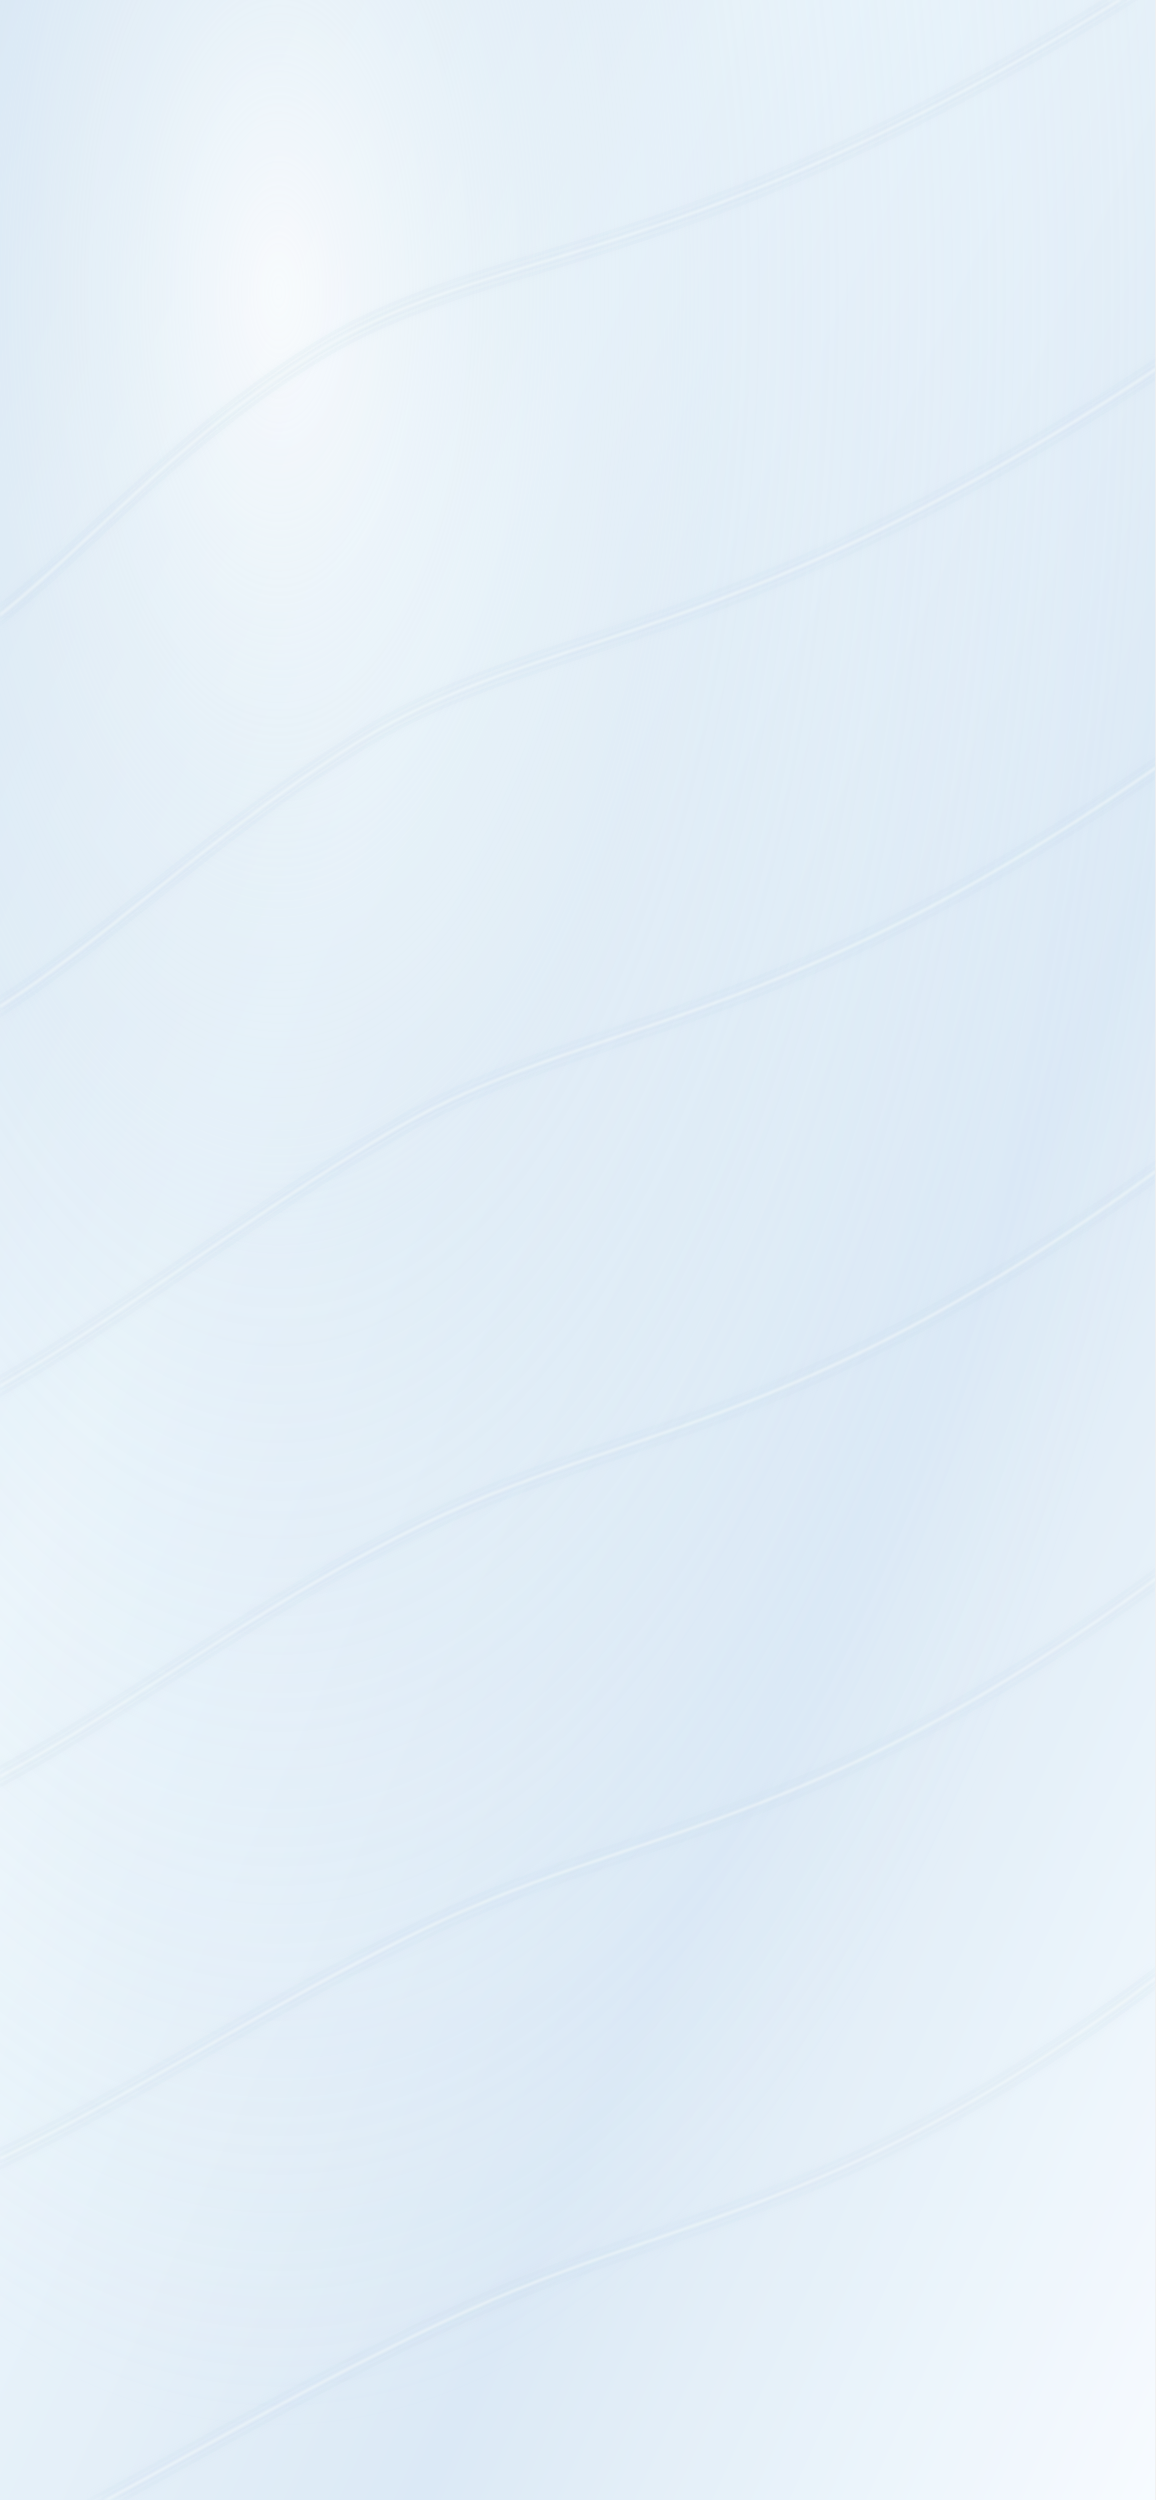
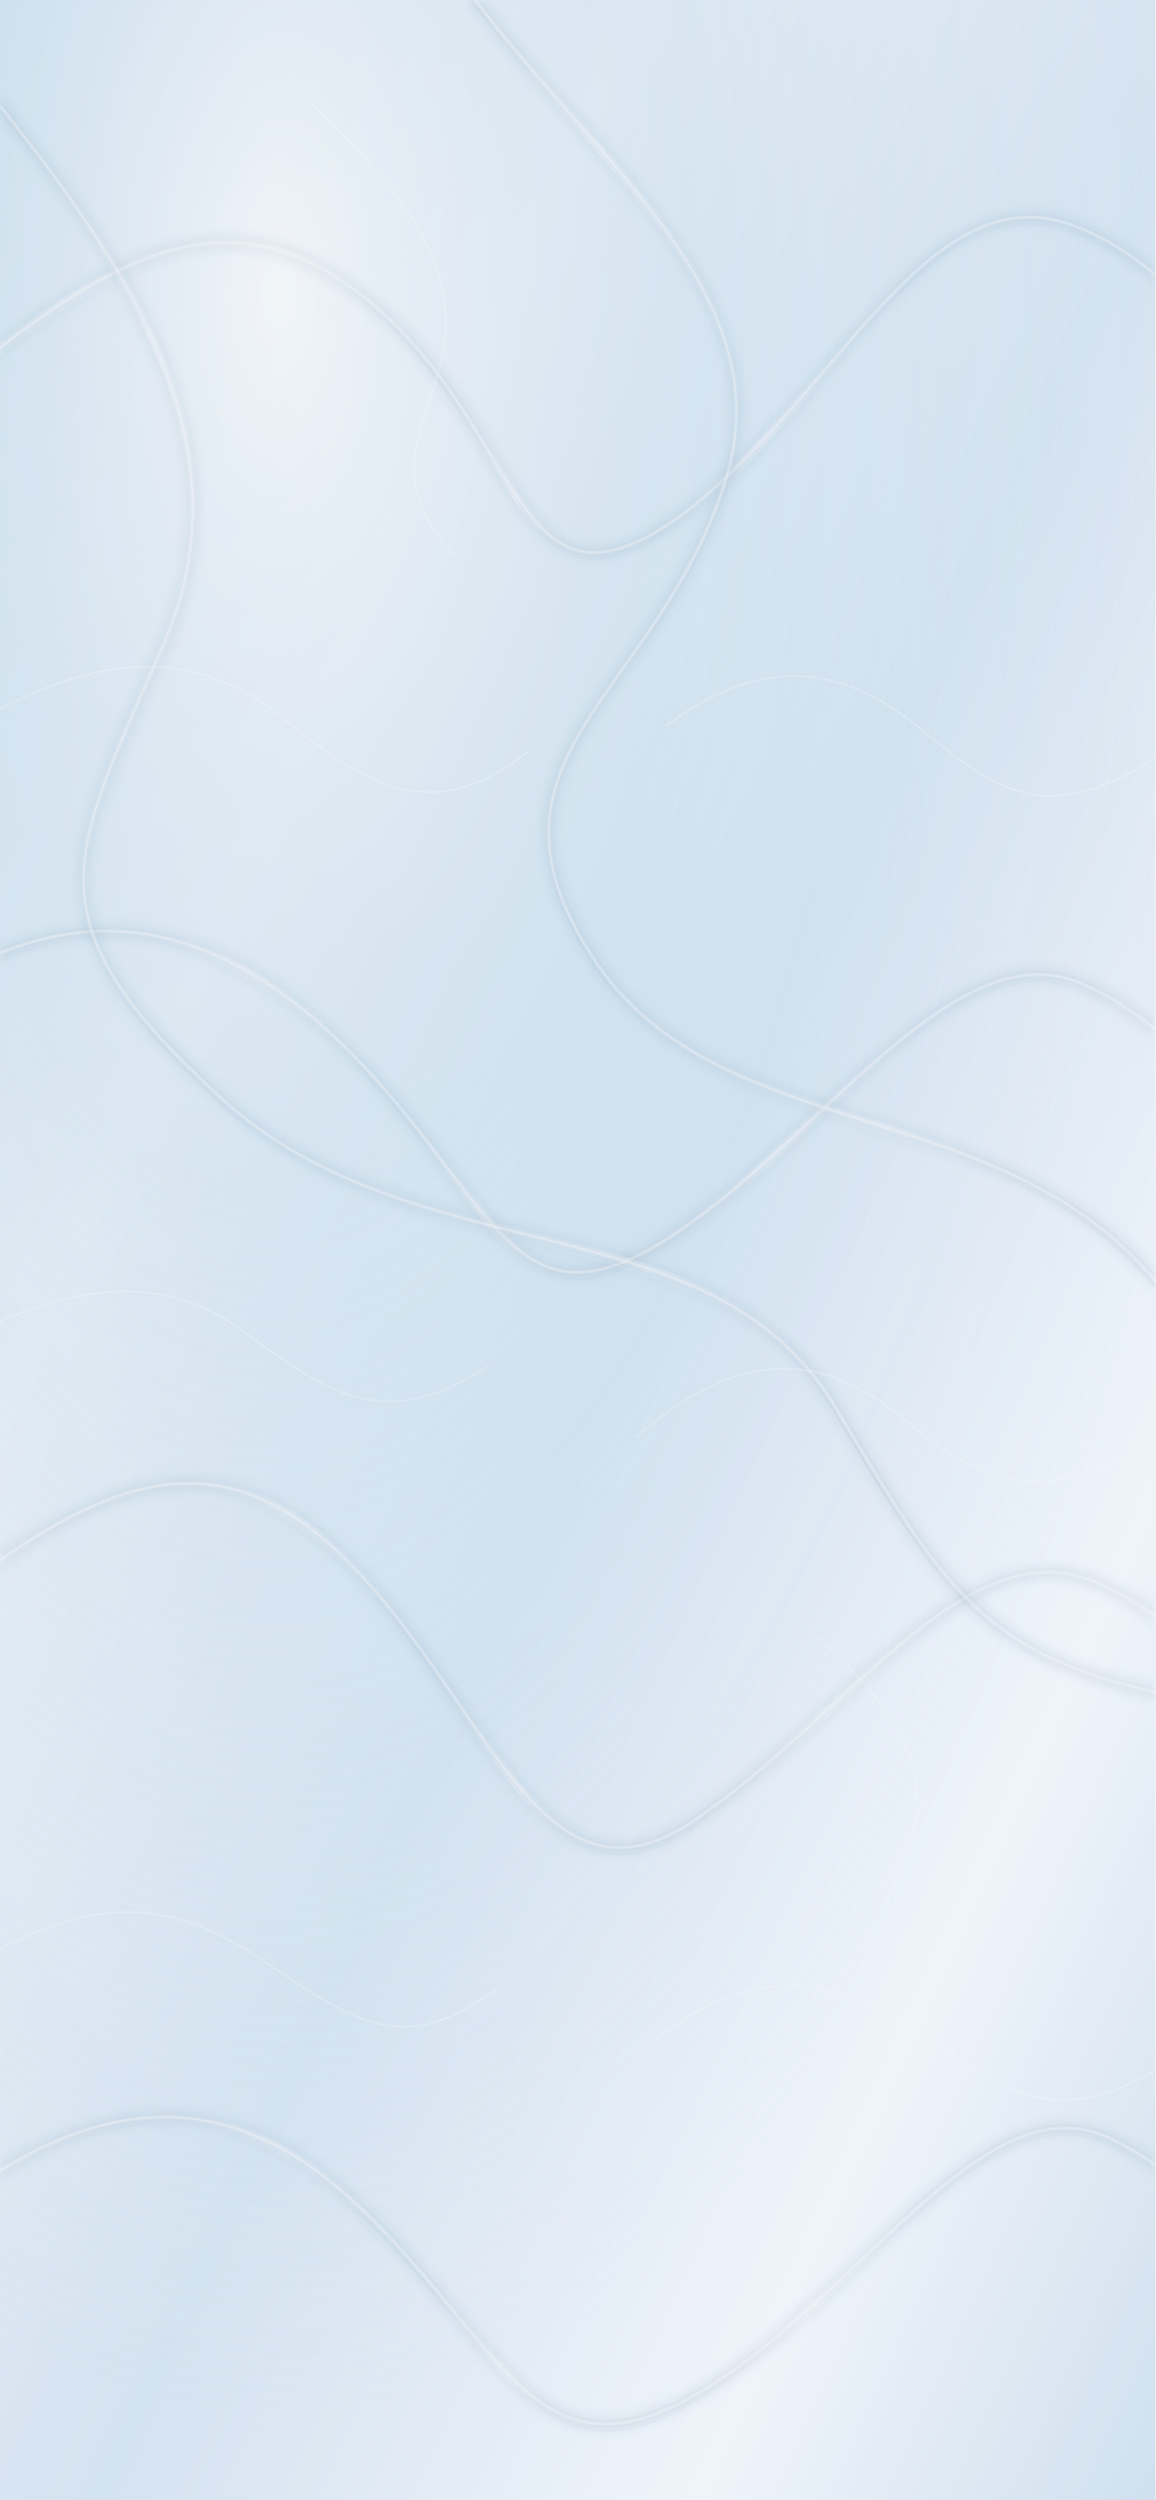
- <svg xmlns="http://www.w3.org/2000/svg" viewBox="0 0 390 844" preserveAspectRatio="xMidYMid slice">
+ <svg xmlns="http://www.w3.org/2000/svg" viewBox="0 0 390 844" preserveAspectRatio="xMidYMid slice" data-satin-style="organic-draped-silk-v2">
  <defs>
    <linearGradient id="base" x1="0" y1="0" x2="1" y2="1">
-       <stop offset="0" stop-color="#dbeaf6" />
-       <stop offset=".32" stop-color="#eff7fd" />
-       <stop offset=".68" stop-color="#d9e8f5" />
-       <stop offset="1" stop-color="#f6fbff" />
+       <stop offset="0" stop-color="#d6e7f4" />
+       <stop offset=".28" stop-color="#edf5fb" />
+       <stop offset=".54" stop-color="#d9e8f5" />
+       <stop offset=".8" stop-color="#f5faff" />
+       <stop offset="1" stop-color="#d4e5f3" />
    </linearGradient>
    <radialGradient id="glow" cx="24%" cy="12%" r="85%">
-       <stop offset="0" stop-color="#ffffff" stop-opacity=".70" />
-       <stop offset=".45" stop-color="#c2d9eb" stop-opacity=".24" />
+       <stop offset="0" stop-color="#ffffff" stop-opacity=".72" />
+       <stop offset=".43" stop-color="#bdd9ed" stop-opacity=".28" />
      <stop offset="1" stop-color="#dbeaf6" stop-opacity="0" />
    </radialGradient>
-     <linearGradient id="fold0" x1="0" y1="0" x2="1" y2="1">
-       <stop offset="0" stop-color="#a5c2d7" stop-opacity=".16" />
-       <stop offset=".2" stop-color="#ffffff" stop-opacity=".72" />
-       <stop offset=".48" stop-color="#b4cfe3" stop-opacity=".30" />
-       <stop offset=".72" stop-color="#ffffff" stop-opacity=".64" />
-       <stop offset="1" stop-color="#a5c2d7" stop-opacity=".14" />
+     <linearGradient id="fold" x1="0" y1="0" x2="1" y2="1">
+       <stop offset="0" stop-color="#8aa6bf" stop-opacity=".18" />
+       <stop offset=".19" stop-color="#ffffff" stop-opacity=".82" />
+       <stop offset=".43" stop-color="#a9c6dc" stop-opacity=".40" />
+       <stop offset=".64" stop-color="#ffffff" stop-opacity=".80" />
+       <stop offset=".84" stop-color="#7d9bb6" stop-opacity=".18" />
+       <stop offset="1" stop-color="#ffffff" stop-opacity=".38" />
    </linearGradient>
-     <linearGradient id="fold1" x1="0" y1="0" x2="1" y2="1">
-       <stop offset="0" stop-color="#a5c2d7" stop-opacity=".16" />
-       <stop offset=".2" stop-color="#ffffff" stop-opacity=".72" />
-       <stop offset=".48" stop-color="#b4cfe3" stop-opacity=".30" />
-       <stop offset=".72" stop-color="#ffffff" stop-opacity=".64" />
-       <stop offset="1" stop-color="#a5c2d7" stop-opacity=".14" />
-     </linearGradient>
-     <linearGradient id="fold2" x1="0" y1="0" x2="1" y2="1">
-       <stop offset="0" stop-color="#a5c2d7" stop-opacity=".16" />
-       <stop offset=".2" stop-color="#ffffff" stop-opacity=".72" />
-       <stop offset=".48" stop-color="#b4cfe3" stop-opacity=".30" />
-       <stop offset=".72" stop-color="#ffffff" stop-opacity=".64" />
-       <stop offset="1" stop-color="#a5c2d7" stop-opacity=".14" />
-     </linearGradient>
-     <linearGradient id="fold3" x1="0" y1="0" x2="1" y2="1">
-       <stop offset="0" stop-color="#a5c2d7" stop-opacity=".16" />
-       <stop offset=".2" stop-color="#ffffff" stop-opacity=".72" />
-       <stop offset=".48" stop-color="#b4cfe3" stop-opacity=".30" />
-       <stop offset=".72" stop-color="#ffffff" stop-opacity=".64" />
-       <stop offset="1" stop-color="#a5c2d7" stop-opacity=".14" />
-     </linearGradient>
-     <linearGradient id="fold4" x1="0" y1="0" x2="1" y2="1">
-       <stop offset="0" stop-color="#a5c2d7" stop-opacity=".16" />
-       <stop offset=".2" stop-color="#ffffff" stop-opacity=".72" />
-       <stop offset=".48" stop-color="#b4cfe3" stop-opacity=".30" />
-       <stop offset=".72" stop-color="#ffffff" stop-opacity=".64" />
-       <stop offset="1" stop-color="#a5c2d7" stop-opacity=".14" />
-     </linearGradient>
-     <linearGradient id="fold5" x1="0" y1="0" x2="1" y2="1">
-       <stop offset="0" stop-color="#a5c2d7" stop-opacity=".16" />
-       <stop offset=".2" stop-color="#ffffff" stop-opacity=".72" />
-       <stop offset=".48" stop-color="#b4cfe3" stop-opacity=".30" />
-       <stop offset=".72" stop-color="#ffffff" stop-opacity=".64" />
-       <stop offset="1" stop-color="#a5c2d7" stop-opacity=".14" />
-     </linearGradient>
-     <filter id="blur" x="-30%" y="-30%" width="160%" height="160%">
-       <feGaussianBlur stdDeviation="1.4" />
+     <filter id="blur" x="-24%" y="-24%" width="148%" height="148%">
+       <feGaussianBlur stdDeviation="1.35" />
    </filter>
-     <filter id="soft" x="-30%" y="-30%" width="160%" height="160%">
-       <feGaussianBlur stdDeviation="0.55" />
+     <filter id="soft" x="-18%" y="-18%" width="136%" height="136%">
+       <feGaussianBlur stdDeviation="0.42" />
    </filter>
  </defs>
  <rect width="100%" height="100%" fill="url(#base)" />
  <rect width="100%" height="100%" fill="url(#glow)" />
-   <g>
-     <path d="M-55 235 C 2 225 35 164 105 120 S 245 98 445 -45" fill="none" stroke="#a5c2d7" stroke-width="5.6" stroke-linecap="round" opacity=".09" filter="url(#blur)" />
-     <path d="M-55 235 C 2 225 35 164 105 120 S 245 98 445 -45" fill="none" stroke="url(#fold0)" stroke-width="2.8" stroke-linecap="round" opacity=".29" />
-     <path d="M-55 235 C 2 225 35 164 105 120 S 245 98 445 -45" fill="none" stroke="url(#fold0)" stroke-width="1.2" stroke-linecap="round" opacity=".26" transform="translate(0 -3.1)" />
-     <path d="M-55 235 C 2 225 35 164 105 120 S 245 98 445 -45" fill="none" stroke="url(#fold0)" stroke-width="1.2" stroke-linecap="round" opacity=".26" transform="translate(0 3.1)" />
-     <path d="M-55 235 C 2 225 35 164 105 120 S 245 98 445 -45" fill="none" stroke="#ffffff" stroke-width="0.82" stroke-linecap="round" opacity=".54" filter="url(#soft)" />
-     <path d="M-60 365 C 5 353 48 296 120 251 S 262 224 450 82" fill="none" stroke="#a5c2d7" stroke-width="5.6" stroke-linecap="round" opacity=".09" filter="url(#blur)" />
-     <path d="M-60 365 C 5 353 48 296 120 251 S 262 224 450 82" fill="none" stroke="url(#fold1)" stroke-width="2.8" stroke-linecap="round" opacity=".29" />
-     <path d="M-60 365 C 5 353 48 296 120 251 S 262 224 450 82" fill="none" stroke="url(#fold1)" stroke-width="1.2" stroke-linecap="round" opacity=".26" transform="translate(0 -3.1)" />
-     <path d="M-60 365 C 5 353 48 296 120 251 S 262 224 450 82" fill="none" stroke="url(#fold1)" stroke-width="1.2" stroke-linecap="round" opacity=".26" transform="translate(0 3.1)" />
-     <path d="M-60 365 C 5 353 48 296 120 251 S 262 224 450 82" fill="none" stroke="#ffffff" stroke-width="0.82" stroke-linecap="round" opacity=".54" filter="url(#soft)" />
-     <path d="M-65 495 C 0 480 56 427 132 382 S 278 354 455 210" fill="none" stroke="#a5c2d7" stroke-width="5.6" stroke-linecap="round" opacity=".09" filter="url(#blur)" />
-     <path d="M-65 495 C 0 480 56 427 132 382 S 278 354 455 210" fill="none" stroke="url(#fold2)" stroke-width="2.8" stroke-linecap="round" opacity=".29" />
-     <path d="M-65 495 C 0 480 56 427 132 382 S 278 354 455 210" fill="none" stroke="url(#fold2)" stroke-width="1.2" stroke-linecap="round" opacity=".26" transform="translate(0 -3.1)" />
-     <path d="M-65 495 C 0 480 56 427 132 382 S 278 354 455 210" fill="none" stroke="url(#fold2)" stroke-width="1.2" stroke-linecap="round" opacity=".26" transform="translate(0 3.1)" />
-     <path d="M-65 495 C 0 480 56 427 132 382 S 278 354 455 210" fill="none" stroke="#ffffff" stroke-width="0.82" stroke-linecap="round" opacity=".54" filter="url(#soft)" />
-     <path d="M-70 625 C 0 615 60 555 142 515 S 290 485 460 340" fill="none" stroke="#a5c2d7" stroke-width="5.6" stroke-linecap="round" opacity=".09" filter="url(#blur)" />
-     <path d="M-70 625 C 0 615 60 555 142 515 S 290 485 460 340" fill="none" stroke="url(#fold3)" stroke-width="2.8" stroke-linecap="round" opacity=".29" />
-     <path d="M-70 625 C 0 615 60 555 142 515 S 290 485 460 340" fill="none" stroke="url(#fold3)" stroke-width="1.2" stroke-linecap="round" opacity=".26" transform="translate(0 -3.1)" />
-     <path d="M-70 625 C 0 615 60 555 142 515 S 290 485 460 340" fill="none" stroke="url(#fold3)" stroke-width="1.2" stroke-linecap="round" opacity=".26" transform="translate(0 3.1)" />
-     <path d="M-70 625 C 0 615 60 555 142 515 S 290 485 460 340" fill="none" stroke="#ffffff" stroke-width="0.82" stroke-linecap="round" opacity=".54" filter="url(#soft)" />
-     <path d="M-80 755 C-5 745 68 686 150 648 S 300 618 465 472" fill="none" stroke="#a5c2d7" stroke-width="5.6" stroke-linecap="round" opacity=".09" filter="url(#blur)" />
-     <path d="M-80 755 C-5 745 68 686 150 648 S 300 618 465 472" fill="none" stroke="url(#fold4)" stroke-width="2.8" stroke-linecap="round" opacity=".29" />
-     <path d="M-80 755 C-5 745 68 686 150 648 S 300 618 465 472" fill="none" stroke="url(#fold4)" stroke-width="1.2" stroke-linecap="round" opacity=".26" transform="translate(0 -3.1)" />
-     <path d="M-80 755 C-5 745 68 686 150 648 S 300 618 465 472" fill="none" stroke="url(#fold4)" stroke-width="1.2" stroke-linecap="round" opacity=".26" transform="translate(0 3.1)" />
-     <path d="M-80 755 C-5 745 68 686 150 648 S 300 618 465 472" fill="none" stroke="#ffffff" stroke-width="0.82" stroke-linecap="round" opacity=".54" filter="url(#soft)" />
-     <path d="M-80 895 C-5 875 70 820 158 780 S 310 748 468 602" fill="none" stroke="#a5c2d7" stroke-width="5.6" stroke-linecap="round" opacity=".09" filter="url(#blur)" />
-     <path d="M-80 895 C-5 875 70 820 158 780 S 310 748 468 602" fill="none" stroke="url(#fold5)" stroke-width="2.8" stroke-linecap="round" opacity=".29" />
-     <path d="M-80 895 C-5 875 70 820 158 780 S 310 748 468 602" fill="none" stroke="url(#fold5)" stroke-width="1.2" stroke-linecap="round" opacity=".26" transform="translate(0 -3.1)" />
-     <path d="M-80 895 C-5 875 70 820 158 780 S 310 748 468 602" fill="none" stroke="url(#fold5)" stroke-width="1.2" stroke-linecap="round" opacity=".26" transform="translate(0 3.1)" />
-     <path d="M-80 895 C-5 875 70 820 158 780 S 310 748 468 602" fill="none" stroke="#ffffff" stroke-width="0.82" stroke-linecap="round" opacity=".54" filter="url(#soft)" />
+   <g data-fold-index="1">
+     <path data-fold-layer="shadow" d="M-50 160 C 28 90 72 58 125 102 S 173 215 230 174 C 282 135 313 58 362 76 S 420 150 450 120" fill="none" stroke="#6e91af" stroke-width="5.4" stroke-linecap="round" opacity=".10" filter="url(#blur)" />
+     <path data-fold-layer="body" d="M-50 160 C 28 90 72 58 125 102 S 173 215 230 174 C 282 135 313 58 362 76 S 420 150 450 120" fill="none" stroke="url(#fold)" stroke-width="2.8" stroke-linecap="round" opacity=".28" />
+     <path data-fold-layer="inner-shade" d="M-50 160 C 28 90 72 58 125 102 S 173 215 230 174 C 282 135 313 58 362 76 S 420 150 450 120" fill="none" stroke="url(#fold)" stroke-width="0.8" stroke-linecap="round" opacity=".23" transform="translate(0 2.2)" />
+     <path data-fold-layer="highlight" d="M-50 160 C 28 90 72 58 125 102 S 173 215 230 174 C 282 135 313 58 362 76 S 420 150 450 120" fill="none" stroke="#ffffff" stroke-width="0.72" stroke-linecap="round" opacity=".52" filter="url(#soft)" />
  </g>
-   <rect width="100%" height="100%" fill="#ffffff" opacity=".055" />
+   <g data-fold-index="2">
+     <path data-fold-layer="shadow" d="M-55 360 C 12 295 68 305 118 355 S 173 455 230 415 C 279 382 323 314 365 332 S 420 394 452 368" fill="none" stroke="#6e91af" stroke-width="5.4" stroke-linecap="round" opacity=".10" filter="url(#blur)" />
+     <path data-fold-layer="body" d="M-55 360 C 12 295 68 305 118 355 S 173 455 230 415 C 279 382 323 314 365 332 S 420 394 452 368" fill="none" stroke="url(#fold)" stroke-width="2.8" stroke-linecap="round" opacity=".28" />
+     <path data-fold-layer="inner-shade" d="M-55 360 C 12 295 68 305 118 355 S 173 455 230 415 C 279 382 323 314 365 332 S 420 394 452 368" fill="none" stroke="url(#fold)" stroke-width="0.8" stroke-linecap="round" opacity=".23" transform="translate(0 2.2)" />
+     <path data-fold-layer="highlight" d="M-55 360 C 12 295 68 305 118 355 S 173 455 230 415 C 279 382 323 314 365 332 S 420 394 452 368" fill="none" stroke="#ffffff" stroke-width="0.72" stroke-linecap="round" opacity=".52" filter="url(#soft)" />
+   </g>
+   <g data-fold-index="3">
+     <path data-fold-layer="shadow" d="M-55 570 C 12 515 59 474 112 522 S 181 655 238 612 C 289 576 328 514 372 535 S 420 589 452 563" fill="none" stroke="#6e91af" stroke-width="5.4" stroke-linecap="round" opacity=".10" filter="url(#blur)" />
+     <path data-fold-layer="body" d="M-55 570 C 12 515 59 474 112 522 S 181 655 238 612 C 289 576 328 514 372 535 S 420 589 452 563" fill="none" stroke="url(#fold)" stroke-width="2.8" stroke-linecap="round" opacity=".28" />
+     <path data-fold-layer="inner-shade" d="M-55 570 C 12 515 59 474 112 522 S 181 655 238 612 C 289 576 328 514 372 535 S 420 589 452 563" fill="none" stroke="url(#fold)" stroke-width="0.8" stroke-linecap="round" opacity=".23" transform="translate(0 2.2)" />
+     <path data-fold-layer="highlight" d="M-55 570 C 12 515 59 474 112 522 S 181 655 238 612 C 289 576 328 514 372 535 S 420 589 452 563" fill="none" stroke="#ffffff" stroke-width="0.72" stroke-linecap="round" opacity=".52" filter="url(#soft)" />
+   </g>
+   <g data-fold-index="4">
+     <path data-fold-layer="shadow" d="M-60 785 C 9 710 65 694 118 742 S 180 845 242 804 C 293 771 334 702 375 722 S 423 776 450 755" fill="none" stroke="#6e91af" stroke-width="5.4" stroke-linecap="round" opacity=".10" filter="url(#blur)" />
+     <path data-fold-layer="body" d="M-60 785 C 9 710 65 694 118 742 S 180 845 242 804 C 293 771 334 702 375 722 S 423 776 450 755" fill="none" stroke="url(#fold)" stroke-width="2.8" stroke-linecap="round" opacity=".28" />
+     <path data-fold-layer="inner-shade" d="M-60 785 C 9 710 65 694 118 742 S 180 845 242 804 C 293 771 334 702 375 722 S 423 776 450 755" fill="none" stroke="url(#fold)" stroke-width="0.8" stroke-linecap="round" opacity=".23" transform="translate(0 2.2)" />
+     <path data-fold-layer="highlight" d="M-60 785 C 9 710 65 694 118 742 S 180 845 242 804 C 293 771 334 702 375 722 S 423 776 450 755" fill="none" stroke="#ffffff" stroke-width="0.72" stroke-linecap="round" opacity=".52" filter="url(#soft)" />
+   </g>
+   <g data-fold-index="5">
+     <path data-fold-layer="shadow" d="M135 -40 C 175 40 268 88 245 162 S 154 256 202 326 C 244 386 335 370 388 430 S 420 480 450 510" fill="none" stroke="#6e91af" stroke-width="5.4" stroke-linecap="round" opacity=".10" filter="url(#blur)" />
+     <path data-fold-layer="body" d="M135 -40 C 175 40 268 88 245 162 S 154 256 202 326 C 244 386 335 370 388 430 S 420 480 450 510" fill="none" stroke="url(#fold)" stroke-width="2.8" stroke-linecap="round" opacity=".28" />
+     <path data-fold-layer="inner-shade" d="M135 -40 C 175 40 268 88 245 162 S 154 256 202 326 C 244 386 335 370 388 430 S 420 480 450 510" fill="none" stroke="url(#fold)" stroke-width="0.8" stroke-linecap="round" opacity=".23" transform="translate(0 2.2)" />
+     <path data-fold-layer="highlight" d="M135 -40 C 175 40 268 88 245 162 S 154 256 202 326 C 244 386 335 370 388 430 S 420 480 450 510" fill="none" stroke="#ffffff" stroke-width="0.72" stroke-linecap="round" opacity=".52" filter="url(#soft)" />
+   </g>
+   <g data-fold-index="6">
+     <path data-fold-layer="shadow" d="M-30 0 C 42 83 86 147 55 218 S 8 310 75 371 C 141 431 240 405 282 475 S 335 566 430 578" fill="none" stroke="#6e91af" stroke-width="5.4" stroke-linecap="round" opacity=".10" filter="url(#blur)" />
+     <path data-fold-layer="body" d="M-30 0 C 42 83 86 147 55 218 S 8 310 75 371 C 141 431 240 405 282 475 S 335 566 430 578" fill="none" stroke="url(#fold)" stroke-width="2.8" stroke-linecap="round" opacity=".28" />
+     <path data-fold-layer="inner-shade" d="M-30 0 C 42 83 86 147 55 218 S 8 310 75 371 C 141 431 240 405 282 475 S 335 566 430 578" fill="none" stroke="url(#fold)" stroke-width="0.8" stroke-linecap="round" opacity=".23" transform="translate(0 2.2)" />
+     <path data-fold-layer="highlight" d="M-30 0 C 42 83 86 147 55 218 S 8 310 75 371 C 141 431 240 405 282 475 S 335 566 430 578" fill="none" stroke="#ffffff" stroke-width="0.72" stroke-linecap="round" opacity=".52" filter="url(#soft)" />
+   </g>
+   <path data-fold-layer="fine" data-crease-index="1" d="M-10 245 C 35 218 68 220 95 242 S 145 280 178 254" fill="none" stroke="#ffffff" stroke-width="0.42" stroke-linecap="round" opacity=".34" />
+   <path data-fold-layer="fine" data-crease-index="2" d="M225 245 C 258 220 286 225 312 247 S 355 278 390 256" fill="none" stroke="#ffffff" stroke-width="0.42" stroke-linecap="round" opacity=".34" />
+   <path data-fold-layer="fine" data-crease-index="3" d="M-18 455 C 28 430 57 431 83 450 S 129 485 165 461" fill="none" stroke="#ffffff" stroke-width="0.42" stroke-linecap="round" opacity=".34" />
+   <path data-fold-layer="fine" data-crease-index="4" d="M215 485 C 250 454 279 457 305 479 S 354 510 392 485" fill="none" stroke="#ffffff" stroke-width="0.42" stroke-linecap="round" opacity=".34" />
+   <path data-fold-layer="fine" data-crease-index="5" d="M-12 665 C 31 638 58 641 89 662 S 137 695 168 671" fill="none" stroke="#ffffff" stroke-width="0.42" stroke-linecap="round" opacity=".34" />
+   <path data-fold-layer="fine" data-crease-index="6" d="M220 690 C 252 662 282 667 312 687 S 357 720 395 696" fill="none" stroke="#ffffff" stroke-width="0.42" stroke-linecap="round" opacity=".34" />
+   <path data-fold-layer="fine" data-crease-index="7" d="M105 35 C 135 63 154 88 150 116 S 127 160 154 188" fill="none" stroke="#ffffff" stroke-width="0.42" stroke-linecap="round" opacity=".34" />
+   <path data-fold-layer="fine" data-crease-index="8" d="M275 552 C 300 573 315 597 308 619 S 289 646 319 667" fill="none" stroke="#ffffff" stroke-width="0.42" stroke-linecap="round" opacity=".34" />
+   <rect width="100%" height="100%" fill="#03101c" opacity=".025" />
</svg>
